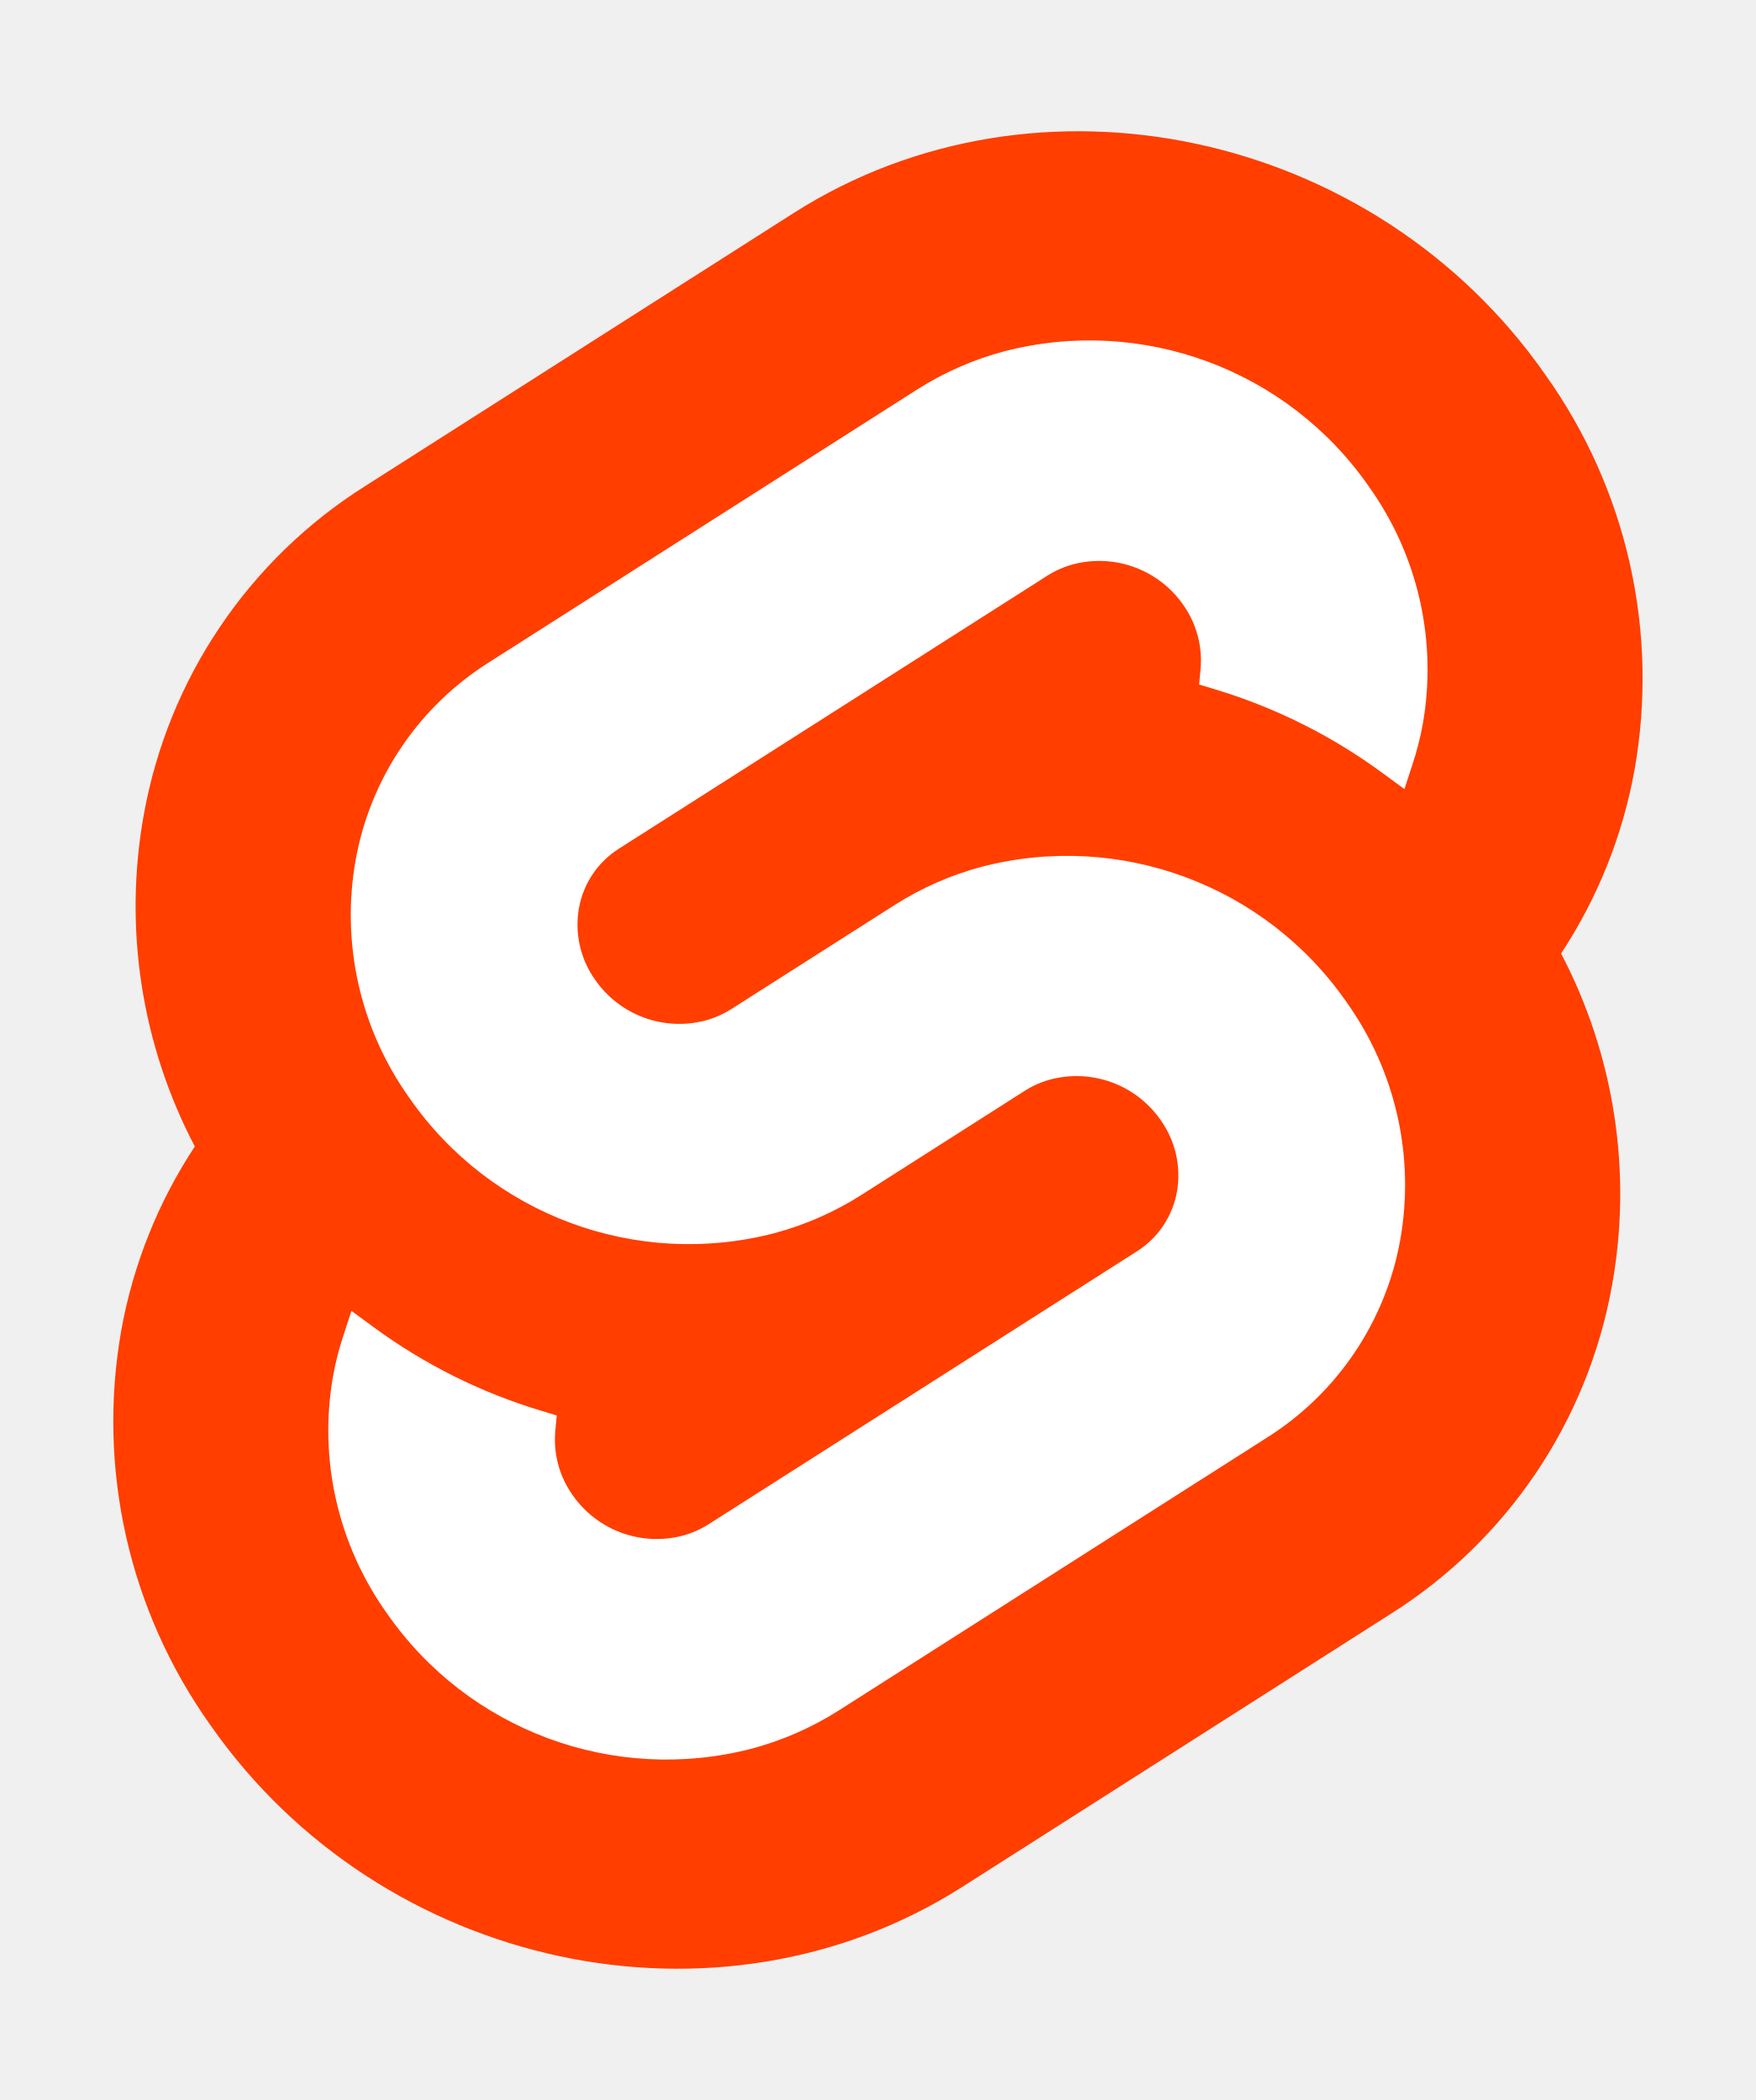
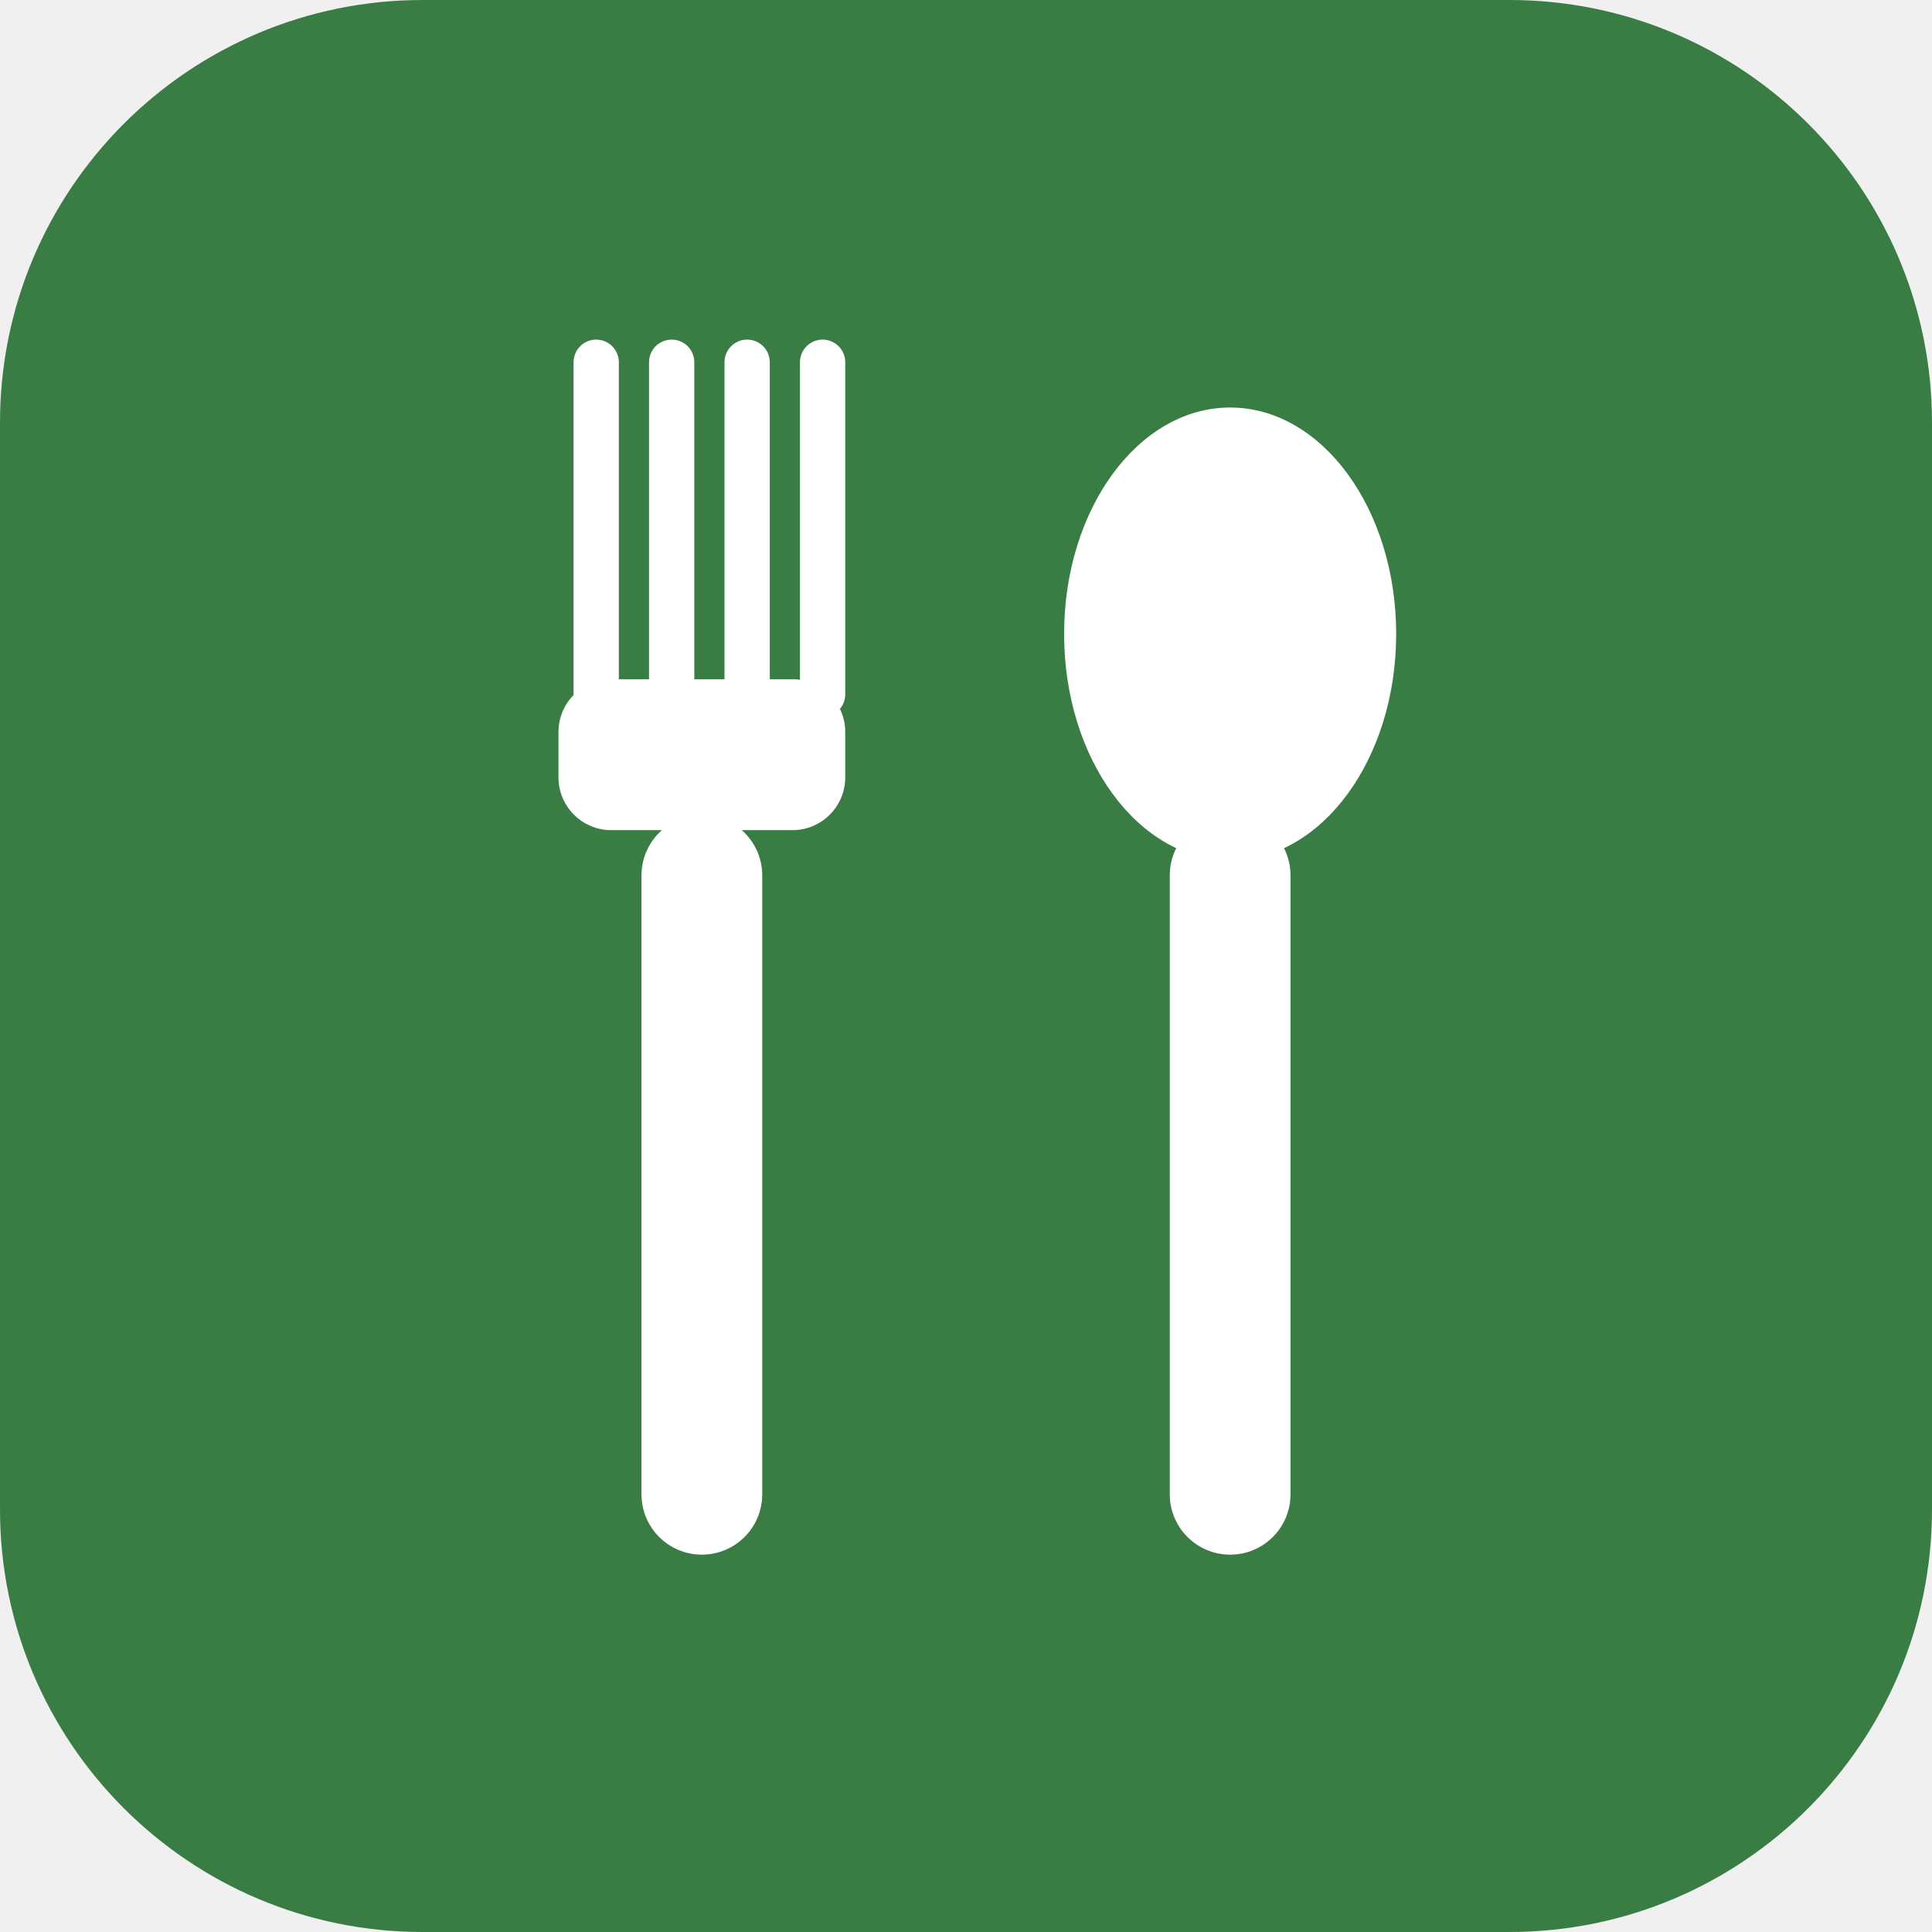
- <svg xmlns="http://www.w3.org/2000/svg" width="107" height="128" viewBox="0 0 107 128">
-   <path d="M94.157 22.819c-10.4-14.885-30.94-19.297-45.792-9.835L22.282 29.608A29.92 29.92 0 0 0 8.764 49.65a31.5 31.5 0 0 0 3.108 20.231 30 30 0 0 0-4.477 11.183 31.9 31.9 0 0 0 5.448 24.116c10.402 14.887 30.942 19.297 45.791 9.835l26.083-16.624A29.92 29.92 0 0 0 98.235 78.35a31.53 31.53 0 0 0-3.105-20.232 30 30 0 0 0 4.474-11.182 31.88 31.88 0 0 0-5.447-24.116" style="fill:#ff3e00" />
-   <path d="M45.817 106.582a20.72 20.72 0 0 1-22.237-8.243 19.17 19.17 0 0 1-3.277-14.503 18 18 0 0 1 .624-2.435l.49-1.498 1.337.981a33.6 33.6 0 0 0 10.203 5.098l.97.294-.09.968a5.85 5.85 0 0 0 1.052 3.878 6.24 6.24 0 0 0 6.695 2.485 5.8 5.8 0 0 0 1.603-.704L69.27 76.28a5.43 5.43 0 0 0 2.45-3.631 5.8 5.8 0 0 0-.987-4.371 6.24 6.24 0 0 0-6.698-2.487 5.7 5.7 0 0 0-1.6.704l-9.953 6.345a19 19 0 0 1-5.296 2.326 20.72 20.72 0 0 1-22.237-8.243 19.17 19.17 0 0 1-3.277-14.502 17.99 17.99 0 0 1 8.13-12.052l26.081-16.623a19 19 0 0 1 5.3-2.329 20.72 20.72 0 0 1 22.237 8.243 19.17 19.17 0 0 1 3.277 14.503 18 18 0 0 1-.624 2.435l-.49 1.498-1.337-.98a33.6 33.6 0 0 0-10.203-5.1l-.97-.294.09-.968a5.86 5.86 0 0 0-1.052-3.878 6.24 6.24 0 0 0-6.696-2.485 5.8 5.8 0 0 0-1.602.704L37.73 51.72a5.42 5.42 0 0 0-2.449 3.63 5.79 5.79 0 0 0 .986 4.372 6.24 6.24 0 0 0 6.698 2.486 5.8 5.8 0 0 0 1.602-.704l9.952-6.342a19 19 0 0 1 5.295-2.328 20.72 20.72 0 0 1 22.237 8.242 19.17 19.17 0 0 1 3.277 14.503 18 18 0 0 1-8.13 12.053l-26.081 16.622a19 19 0 0 1-5.3 2.328" style="fill:#fff" />
+ <svg xmlns="http://www.w3.org/2000/svg" viewBox="0 0 512 512">
+   <rect width="512" height="512" rx="112" fill="#3a7d44" />
+   <rect x="170" y="216" width="32" height="196" rx="16" fill="#ffffff" />
+   <rect x="148" y="180" width="76" height="40" rx="14" fill="#ffffff" />
+   <rect x="152" y="90" width="12" height="100" rx="6" fill="#ffffff" />
+   <rect x="172" y="90" width="12" height="100" rx="6" fill="#ffffff" />
+   <rect x="192" y="90" width="12" height="100" rx="6" fill="#ffffff" />
+   <rect x="212" y="90" width="12" height="100" rx="6" fill="#ffffff" />
+   <rect x="310" y="216" width="32" height="196" rx="16" fill="#ffffff" />
+   <ellipse cx="326" cy="168" rx="44" ry="60" fill="#ffffff" />
</svg>
